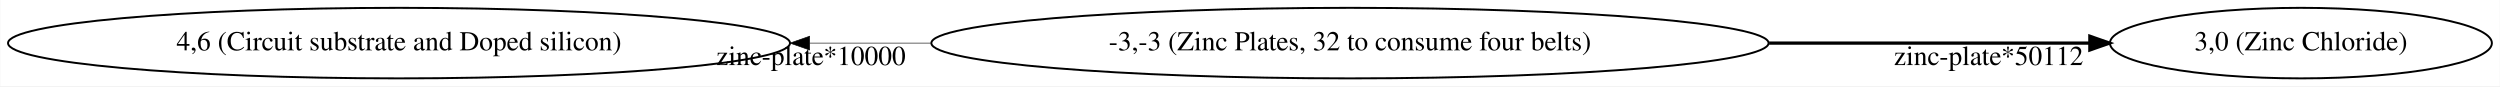
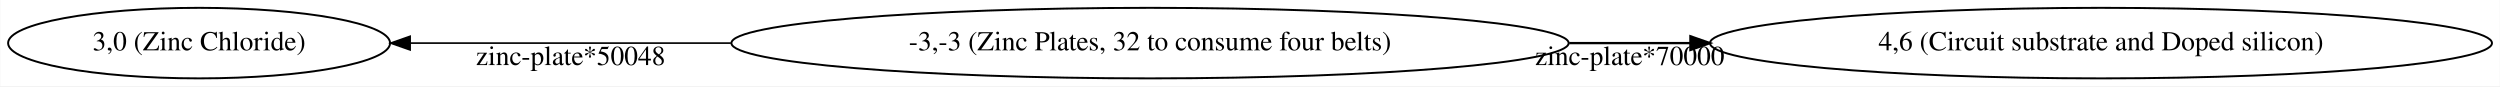
<svg xmlns="http://www.w3.org/2000/svg" width="1276pt" height="44pt" viewBox="0.00 0.00 1275.75 44.00">
  <g id="graph0" class="graph" transform="scale(1 1) rotate(0) translate(4 40)">
    <polygon fill="white" stroke="transparent" points="-4,4 -4,-40 1271.75,-40 1271.75,4 -4,4" />
    <g id="node1" class="node">
-       <ellipse fill="none" stroke="black" cx="684.9" cy="-18" rx="213.66" ry="18" />
-       <text text-anchor="middle" x="684.9" y="-14.3" font-family="Times,serif" font-size="14.00">-3,-3 (Zinc Plates, 32 to consume four belts)</text>
+       <ellipse fill="none" stroke="black" cx="582.85" cy="-18" rx="213.66" ry="18" />
+       <text text-anchor="middle" x="582.85" y="-14.3" font-family="Times,serif" font-size="14.00">-3,-3 (Zinc Plates, 32 to consume four belts)</text>
    </g>
    <g id="node2" class="node">
-       <ellipse fill="none" stroke="black" cx="1170.26" cy="-18" rx="97.48" ry="18" />
-       <text text-anchor="middle" x="1170.26" y="-14.3" font-family="Times,serif" font-size="14.00">3,0 (Zinc Chloride)</text>
+       <ellipse fill="none" stroke="black" cx="1068.22" cy="-18" rx="199.56" ry="18" />
+       <text text-anchor="middle" x="1068.22" y="-14.3" font-family="Times,serif" font-size="14.00">4,6 (Circuit substrate and Doped silicon)</text>
    </g>
    <g id="edge1" class="edge">
-       <path fill="none" stroke="black" stroke-width="1.67" d="M898.84,-18C955.43,-18 1014.13,-18 1062.41,-18" />
-       <polygon fill="black" stroke="black" stroke-width="1.67" points="1062.54,-21.5 1072.54,-18 1062.54,-14.5 1062.54,-21.5" />
-       <text text-anchor="middle" x="1010.87" y="-6.8" font-family="Times,serif" font-size="14.00">zinc-plate*50112</text>
+       <path fill="none" stroke="black" stroke-width="1.17" d="M796.8,-18C817.33,-18 838.14,-18 858.63,-18" />
+       <polygon fill="black" stroke="black" stroke-width="1.17" points="858.66,-21.5 868.66,-18 858.66,-14.5 858.66,-21.5" />
+       <text text-anchor="middle" x="827.71" y="-6.8" font-family="Times,serif" font-size="14.00">zinc-plate*70000</text>
    </g>
    <g id="node3" class="node">
-       <ellipse fill="none" stroke="black" cx="199.53" cy="-18" rx="199.56" ry="18" />
-       <text text-anchor="middle" x="199.53" y="-14.3" font-family="Times,serif" font-size="14.00">4,6 (Circuit substrate and Doped silicon)</text>
+       <ellipse fill="none" stroke="black" cx="97.49" cy="-18" rx="97.48" ry="18" />
+       <text text-anchor="middle" x="97.49" y="-14.3" font-family="Times,serif" font-size="14.00">3,0 (Zinc Chloride)</text>
    </g>
    <g id="edge2" class="edge">
-       <path fill="none" stroke="black" stroke-width="0.33" d="M470.95,-18C450.42,-18 429.61,-18 409.12,-18" />
-       <polygon fill="black" stroke="black" stroke-width="0.33" points="409.09,-14.5 399.09,-18 409.09,-21.5 409.09,-14.5" />
-       <text text-anchor="middle" x="409.79" y="-6.8" font-family="Times,serif" font-size="14.00">zinc-plate*10000</text>
+       <path fill="none" stroke="black" stroke-width="0.83" d="M368.91,-18C312.32,-18 253.62,-18 205.34,-18" />
+       <polygon fill="black" stroke="black" stroke-width="0.83" points="205.21,-14.5 195.21,-18 205.21,-21.5 205.21,-14.5" />
+       <text text-anchor="middle" x="287.13" y="-6.8" font-family="Times,serif" font-size="14.00">zinc-plate*50048</text>
    </g>
  </g>
</svg>
